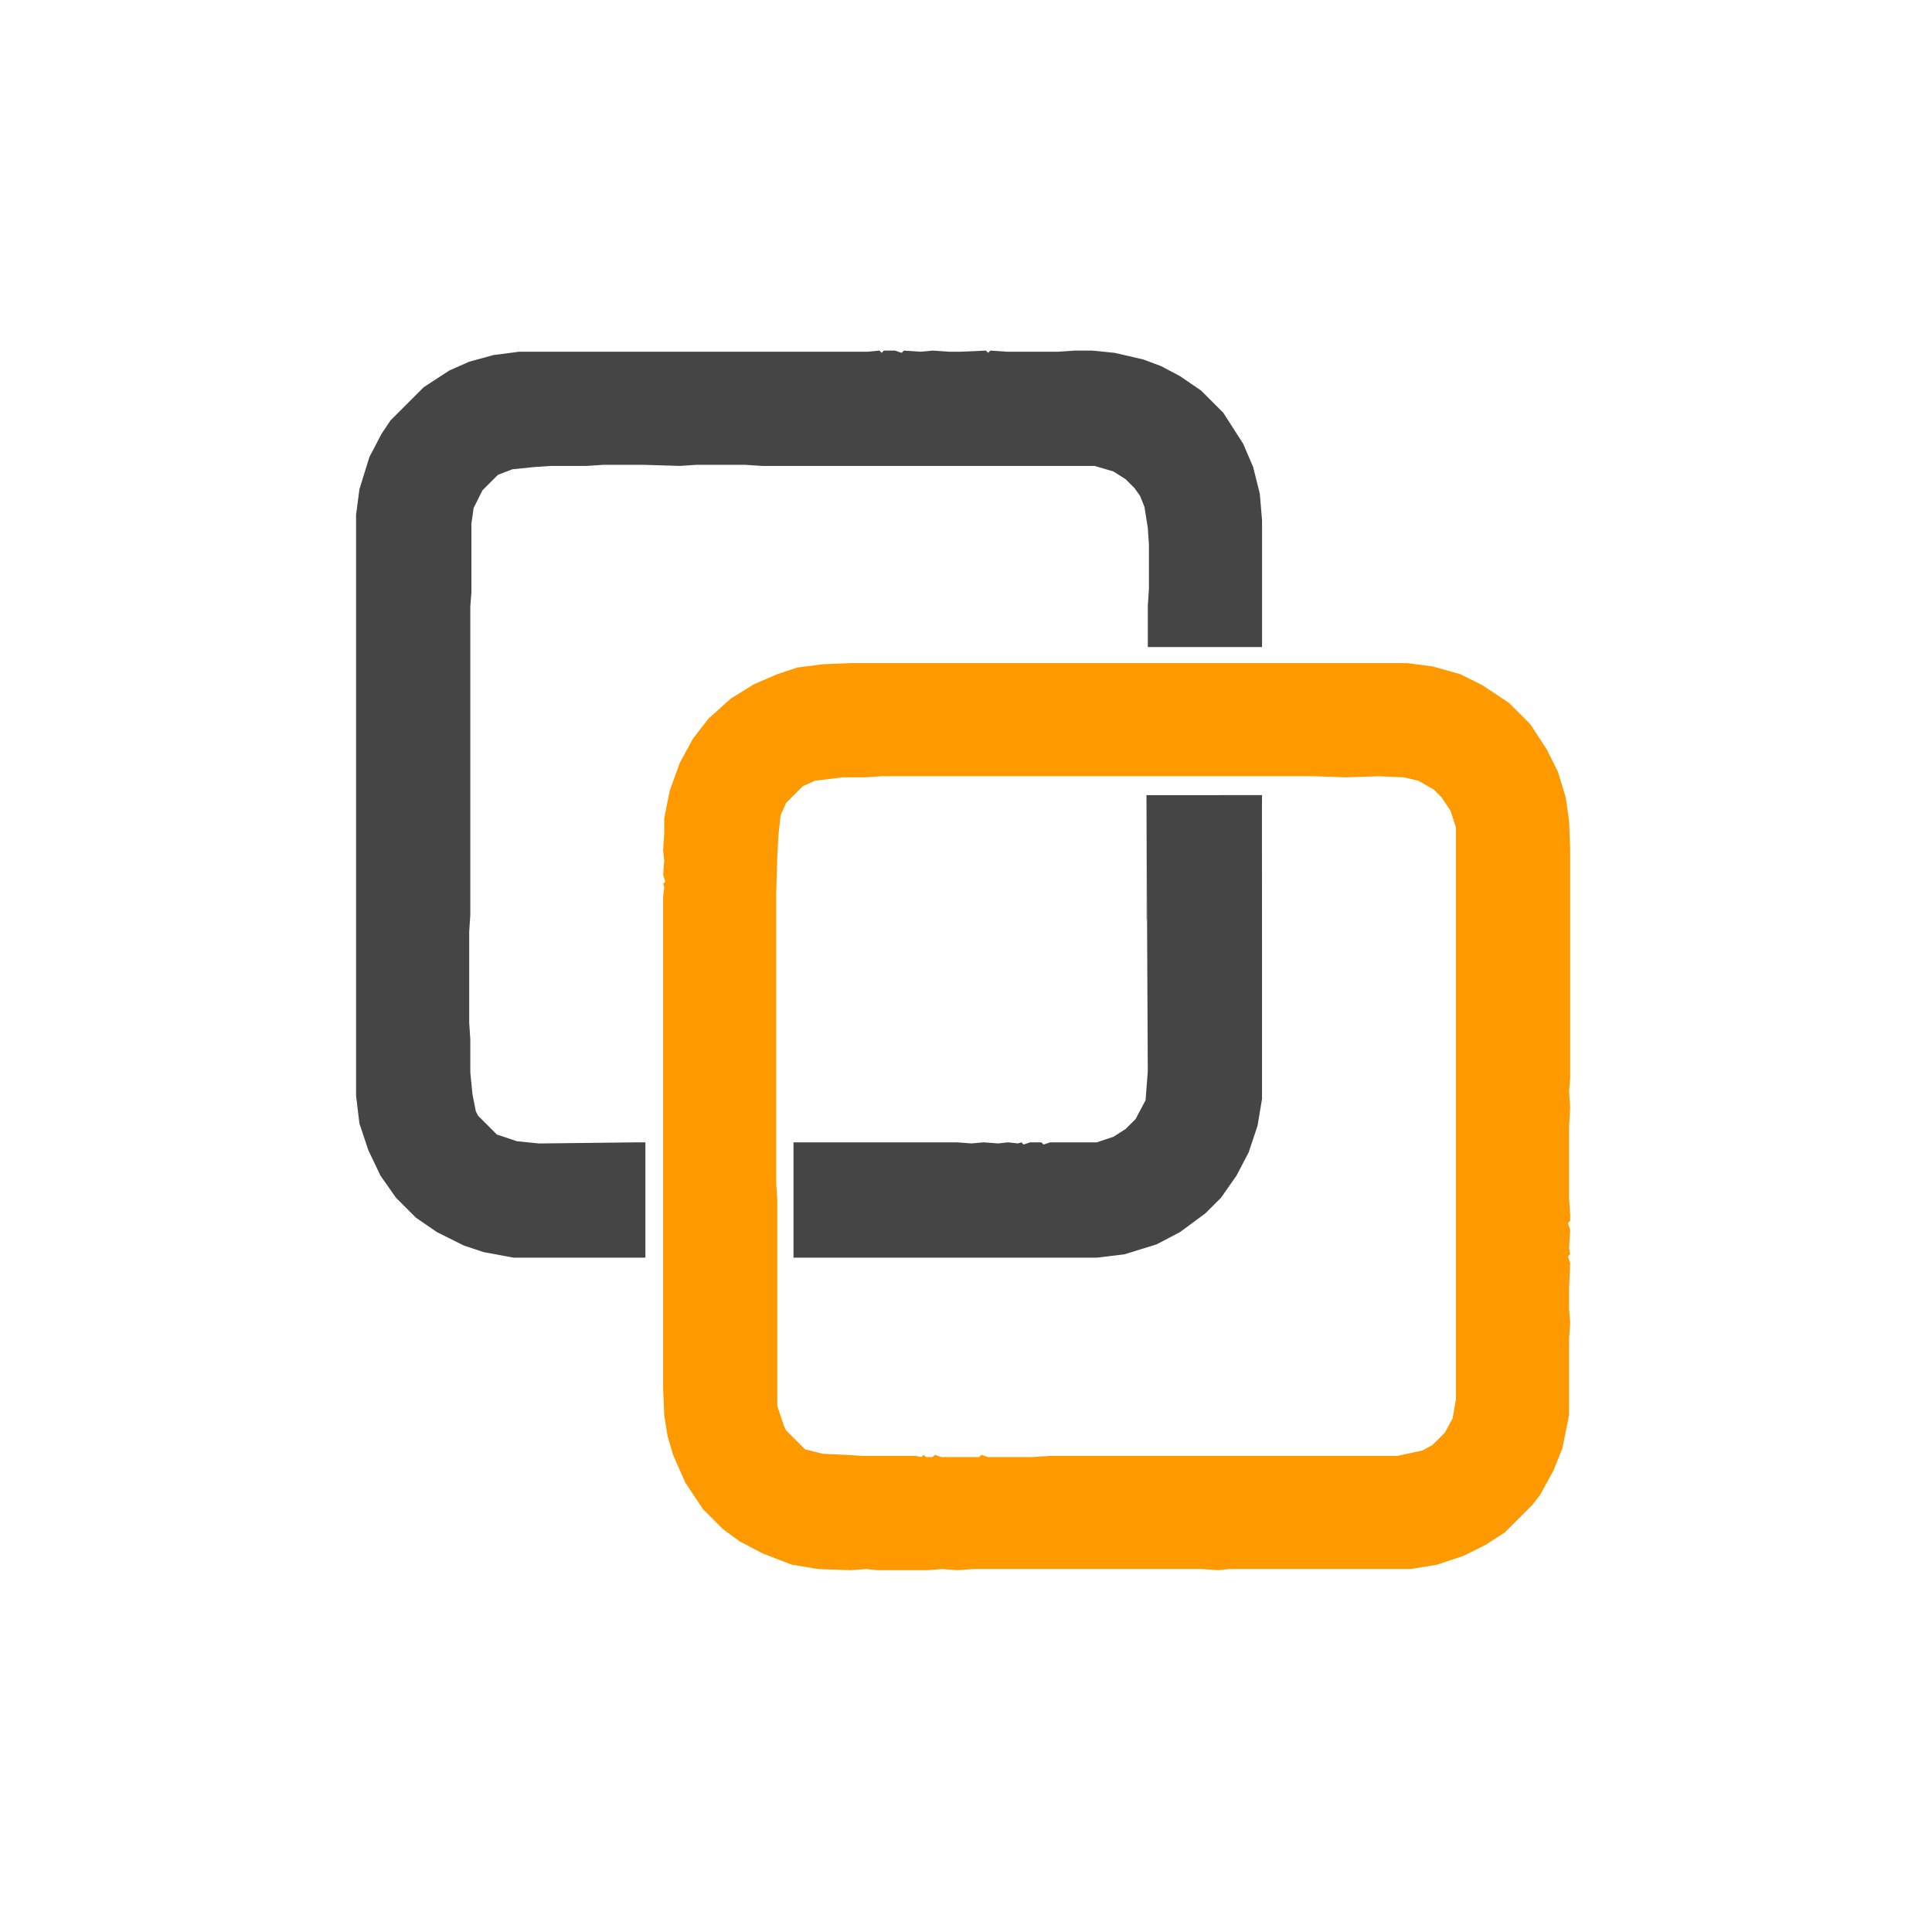
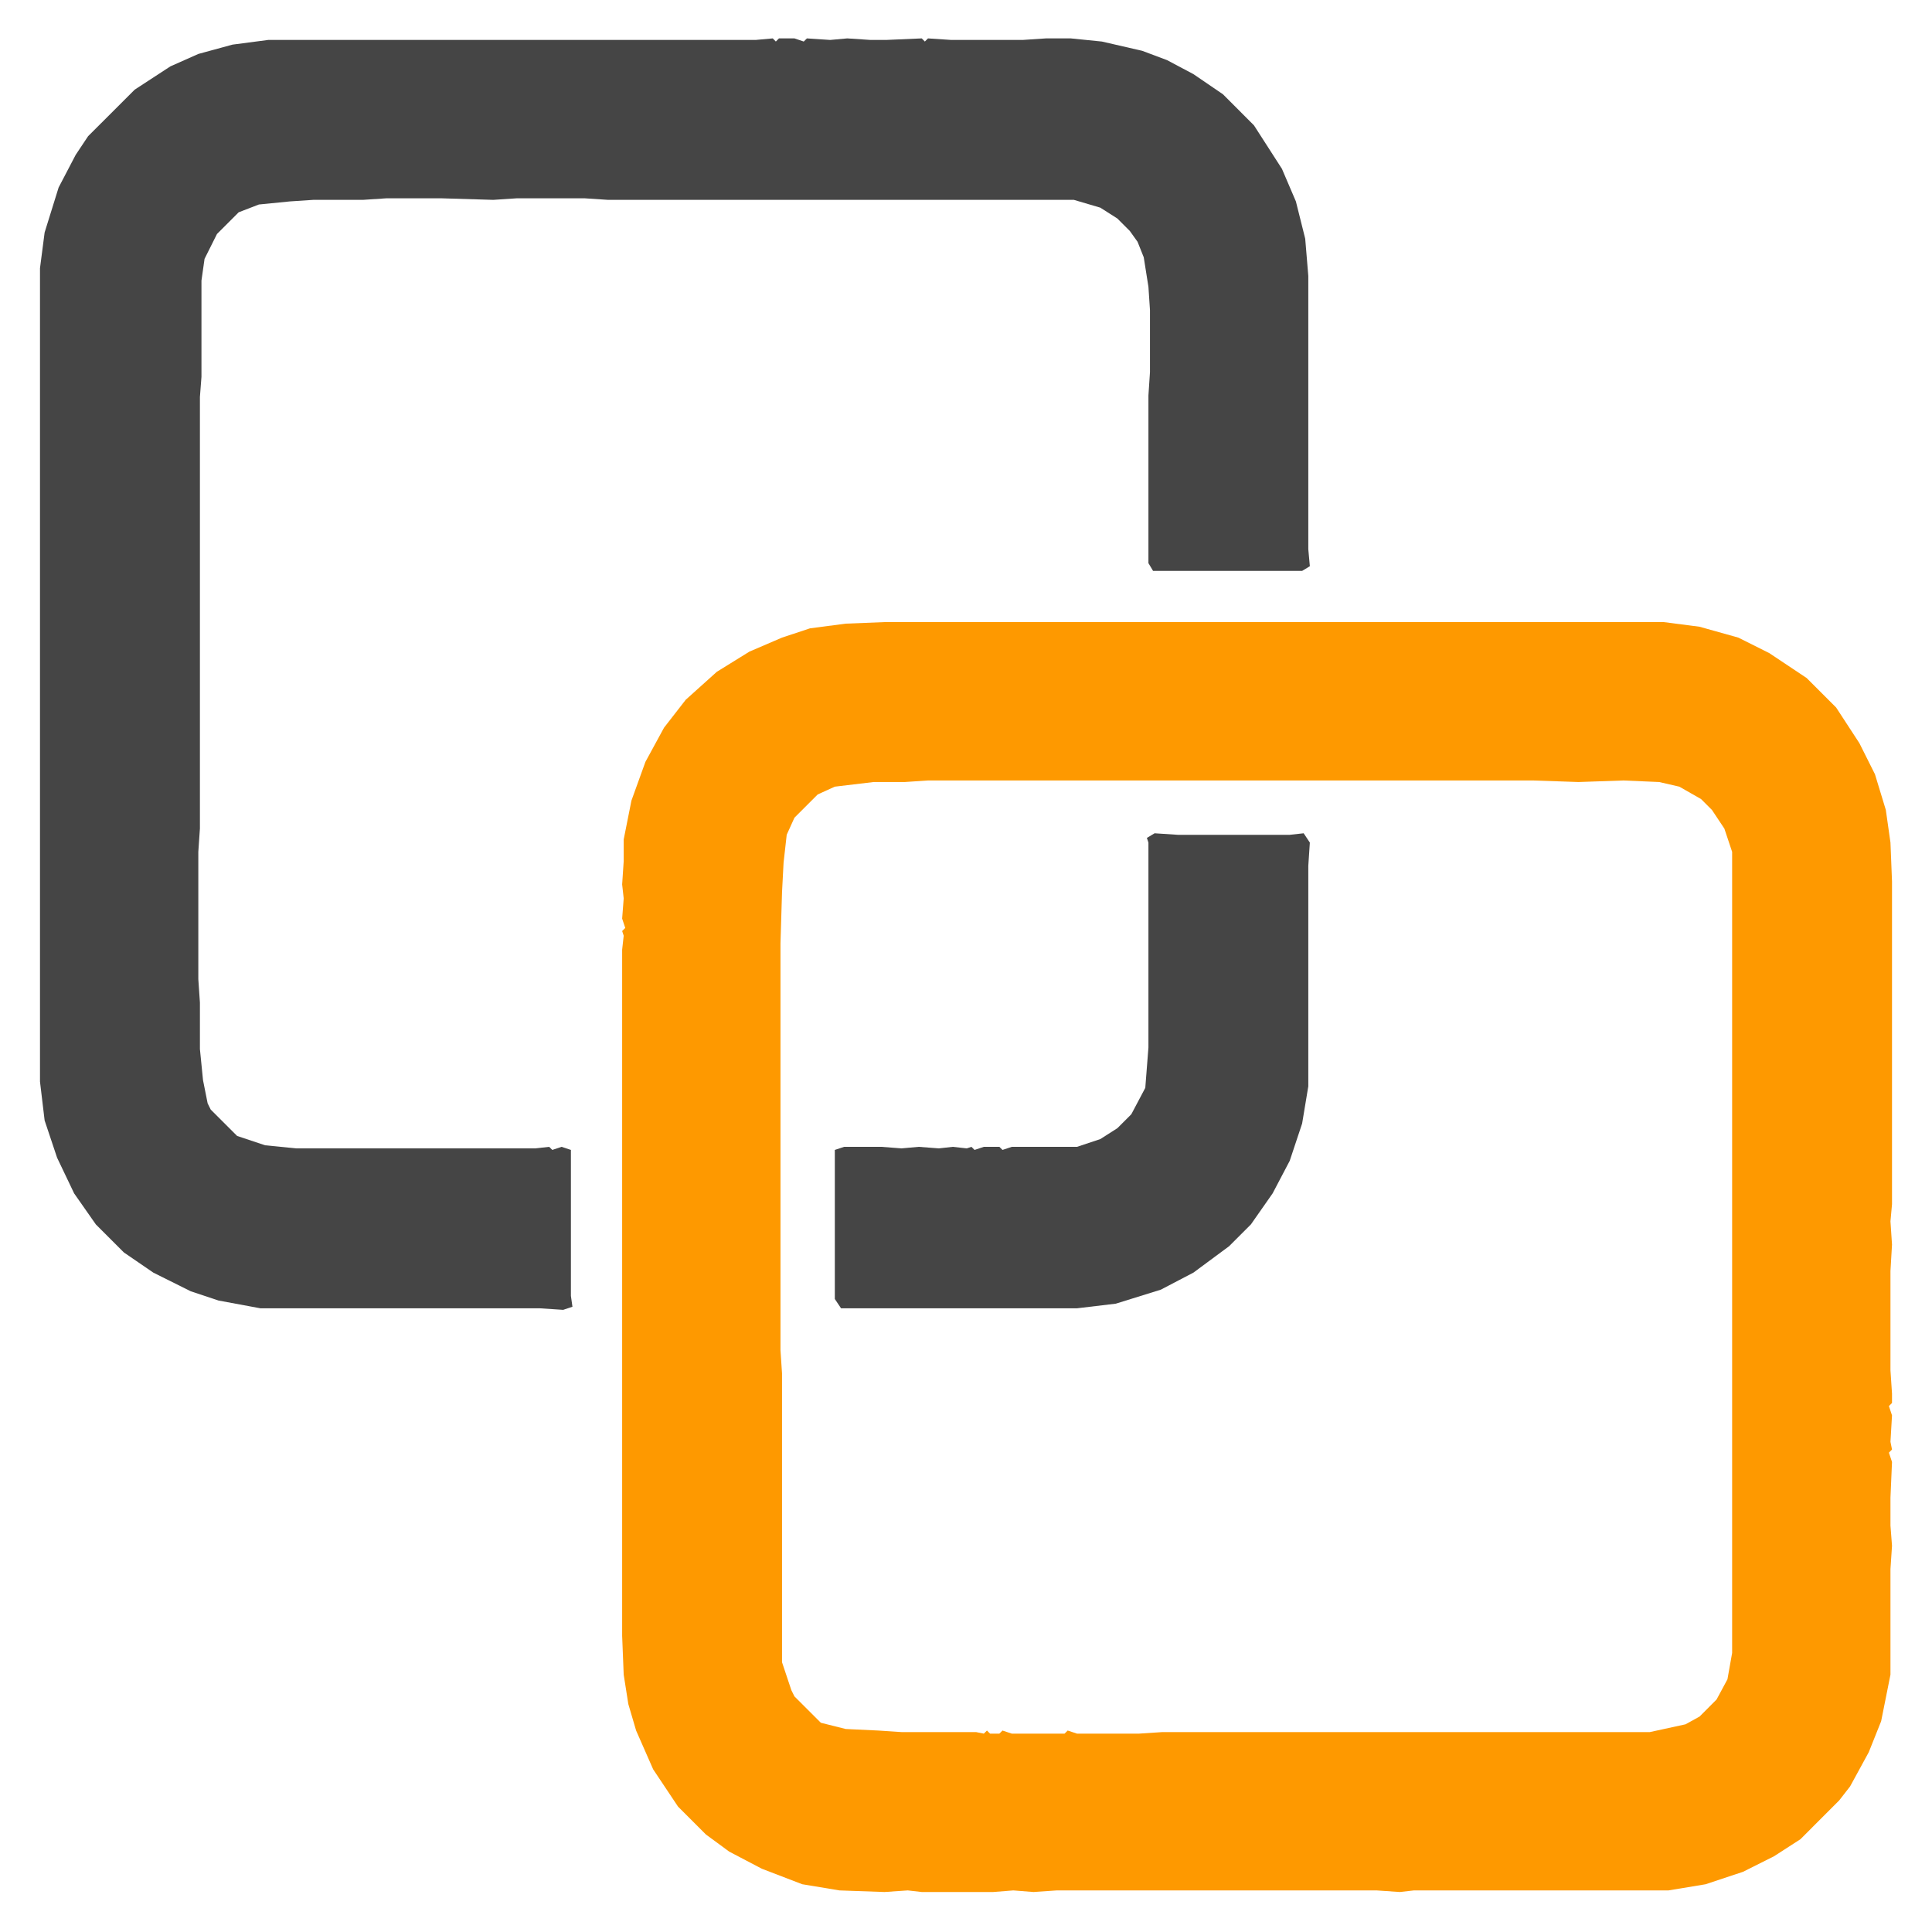
- <svg xmlns="http://www.w3.org/2000/svg" width="56" height="56" viewBox="0 0 56 56" fill="none">
-   <path d="M43.744 20.378L44.355 20.989L44.837 21.728L45.158 22.371L45.383 23.11L45.48 23.785L45.512 24.588L45.512 31.274L45.48 31.627L45.512 32.109L45.48 32.656L45.48 34.713L45.512 35.195V35.388L45.448 35.452L45.512 35.645L45.48 36.191L45.512 36.352L45.448 36.416L45.512 36.609L45.48 37.349L45.48 37.927L45.512 38.345L45.48 38.827L45.48 41.013L45.287 41.977L45.03 42.62L44.644 43.327L44.419 43.616L43.616 44.42L43.069 44.773L42.426 45.095L41.655 45.352L40.884 45.48H35.612L35.323 45.512L34.841 45.48H28.22L27.738 45.512L27.32 45.48L26.902 45.512H25.424L25.134 45.48L24.652 45.512L23.72 45.48L22.949 45.352L22.113 45.03L21.438 44.677L20.956 44.323L20.378 43.745L19.863 42.973L19.51 42.17L19.349 41.623L19.253 41.013L19.221 40.209L19.221 26.003L19.253 25.713L19.221 25.617L19.285 25.553L19.221 25.36L19.253 24.942L19.221 24.653L19.253 24.171L19.253 23.721L19.413 22.917L19.703 22.114L20.088 21.407L20.538 20.828L21.181 20.249L21.856 19.832L22.531 19.542L23.11 19.349L23.849 19.253L24.652 19.221L40.787 19.221L41.526 19.317L42.33 19.542L42.973 19.864L43.744 20.378ZM41.559 22.885L41.109 22.628L40.691 22.532L39.952 22.499L39.019 22.532L38.087 22.499H25.552L25.07 22.532L24.427 22.532L23.624 22.628L23.27 22.789L22.788 23.271L22.627 23.624L22.563 24.203L22.531 24.814L22.499 25.874L22.499 34.295L22.531 34.777L22.531 40.755L22.724 41.334L22.788 41.463L23.334 42.009L23.849 42.138L24.524 42.17L25.006 42.202L26.549 42.202L26.709 42.234L26.774 42.17L26.838 42.234H27.031L27.095 42.17L27.288 42.234L28.381 42.234L28.445 42.17L28.638 42.234H29.924L30.406 42.202H40.498L41.237 42.041L41.526 41.88L41.88 41.527L42.105 41.109L42.201 40.563L42.201 23.978L42.041 23.496L41.784 23.11L41.559 22.885Z" fill="#FE9900" />
-   <path d="M34.813 11.32L35.456 11.962L36.034 12.862L36.323 13.537L36.516 14.309L36.581 15.08L36.581 18L36.581 18.755L33.27 18.755L33.27 17.555L33.302 17.073L33.302 15.787L33.27 15.305L33.173 14.694L33.045 14.373L32.884 14.148L32.627 13.891L32.274 13.666L31.727 13.505L22.085 13.505L21.603 13.473L20.189 13.473L19.706 13.505L18.646 13.473H17.489L17.006 13.505L15.978 13.505L15.496 13.537L14.853 13.602L14.435 13.762L13.985 14.212L13.728 14.726L13.664 15.177L13.664 17.169L13.632 17.587L13.632 26.522L13.6 27.005L13.6 29.64L13.632 30.122V31.086L13.696 31.729L13.792 32.211L13.857 32.34L14.403 32.886L14.982 33.079L15.624 33.144L18.5 33.111H18.707V36.454H18.5H14.885L14.017 36.293L13.439 36.1L12.667 35.715L12.057 35.297L11.478 34.718L11.028 34.076L10.675 33.336L10.418 32.565L10.321 31.761L10.321 14.919L10.418 14.18L10.707 13.248L11.06 12.573L11.318 12.187L12.282 11.223L13.021 10.741L13.6 10.484L14.307 10.291L15.046 10.195L25.138 10.195L25.492 10.162L25.556 10.227L25.62 10.162H25.942L26.135 10.227L26.199 10.162L26.681 10.195L27.035 10.162L27.517 10.195L27.838 10.195L28.577 10.162L28.642 10.227L28.706 10.162L29.188 10.195L30.666 10.195L31.149 10.162L31.663 10.162L32.306 10.227L33.141 10.42L33.656 10.613L34.202 10.902L34.813 11.32Z" fill="#454545" />
-   <path d="M36.563 26.618L36.578 23.5L36.58 27.293L36.58 31.858L36.451 32.629L36.194 33.4L35.841 34.075L35.391 34.718L34.941 35.168L34.201 35.714L33.526 36.068L32.594 36.357L31.791 36.454L26.905 36.454L23 36.454L23 33.112L26.97 33.111L27.741 33.111L28.159 33.143L28.512 33.111L28.93 33.143L29.22 33.111L29.509 33.143L29.605 33.111L29.669 33.175L29.862 33.111H30.184L30.248 33.175L30.441 33.111L31.791 33.111L32.273 32.95L32.626 32.725L32.916 32.436L33.205 31.89L33.269 31.054L33.231 23.048L33.237 26.715L33.231 26.618L33.231 23.048L36.58 23.047L36.563 26.618Z" fill="#454545" />
+ <svg xmlns="http://www.w3.org/2000/svg" width="40" height="40" viewBox="0 0 40 40" fill="none">
+   <path d="M37.404 14.037L38.015 14.648L38.497 15.387L38.819 16.03L39.044 16.769L39.14 17.444L39.172 18.248L39.172 24.933L39.14 25.287L39.172 25.769L39.14 26.315L39.14 28.372L39.172 28.854V29.047L39.108 29.111L39.172 29.304L39.14 29.851L39.172 30.011L39.108 30.076L39.172 30.268L39.14 31.008L39.14 31.586L39.172 32.004L39.14 32.486L39.14 34.672L38.947 35.636L38.69 36.279L38.304 36.986L38.079 37.275L37.276 38.079L36.729 38.432L36.087 38.754L35.315 39.011L34.544 39.139H29.273L28.983 39.172L28.501 39.139H21.88L21.398 39.172L20.98 39.139L20.562 39.172H19.084L18.795 39.139L18.312 39.172L17.38 39.139L16.609 39.011L15.773 38.69L15.098 38.336L14.616 37.982L14.038 37.404L13.523 36.632L13.17 35.829L13.009 35.282L12.913 34.672L12.881 33.868L12.881 19.662L12.913 19.373L12.881 19.276L12.945 19.212L12.881 19.019L12.913 18.601L12.881 18.312L12.913 17.83L12.913 17.38L13.073 16.576L13.363 15.773L13.748 15.066L14.198 14.487L14.841 13.909L15.516 13.491L16.191 13.201L16.77 13.009L17.509 12.912L18.312 12.88L34.447 12.88L35.187 12.976L35.99 13.201L36.633 13.523L37.404 14.037ZM35.219 16.544L34.769 16.287L34.351 16.191L33.612 16.159L32.68 16.191L31.747 16.159H19.212L18.73 16.191L18.087 16.191L17.284 16.287L16.93 16.448L16.448 16.93L16.288 17.283L16.223 17.862L16.191 18.473L16.159 19.533L16.159 27.954L16.191 28.436L16.191 34.415L16.384 34.993L16.448 35.122L16.995 35.668L17.509 35.797L18.184 35.829L18.666 35.861L20.209 35.861L20.369 35.893L20.434 35.829L20.498 35.893H20.691L20.755 35.829L20.948 35.893L22.041 35.893L22.105 35.829L22.298 35.893H23.584L24.066 35.861H34.158L34.897 35.7L35.187 35.54L35.54 35.186L35.765 34.768L35.862 34.222L35.862 17.637L35.701 17.155L35.444 16.769L35.219 16.544Z" fill="#FE9900" />
+   <path d="M25.32 1.952L25.962 2.595L26.541 3.495L26.83 4.17L27.023 4.942L27.087 5.713V11.37L27.119 11.723L26.959 11.82H23.873L23.777 11.659V8.188L23.809 7.706V6.42L23.777 5.938L23.68 5.327L23.552 5.006L23.391 4.781L23.134 4.524L22.78 4.299L22.234 4.138H12.592L12.11 4.106L10.695 4.106L10.213 4.138L9.153 4.106L7.995 4.106L7.513 4.138H6.485L6.003 4.17L5.36 4.234L4.942 4.395L4.492 4.845L4.235 5.359L4.171 5.809L4.171 7.802L4.139 8.22V17.155L4.106 17.637L4.106 20.273L4.139 20.755L4.139 21.719L4.203 22.362L4.299 22.844L4.363 22.973L4.91 23.519L5.488 23.712L6.131 23.776H11.081L11.37 23.744L11.435 23.808L11.627 23.744L11.82 23.808L11.82 26.83L11.852 27.055L11.66 27.119L11.177 27.087H5.392L4.524 26.926L3.946 26.733L3.174 26.348L2.564 25.93L1.985 25.351L1.535 24.708L1.182 23.969L0.924 23.198L0.828 22.394L0.828 5.552L0.924 4.813L1.214 3.881L1.567 3.206L1.824 2.82L2.789 1.856L3.528 1.374L4.106 1.117L4.813 0.924L5.553 0.827H15.645L15.999 0.795L16.063 0.86L16.127 0.795H16.449L16.641 0.86L16.706 0.795L17.188 0.827L17.541 0.795L18.023 0.827H18.345L19.084 0.795L19.148 0.86L19.213 0.795L19.695 0.827H21.173L21.655 0.795H22.17L22.813 0.86L23.648 1.052L24.163 1.245L24.709 1.535L25.32 1.952Z" fill="#454545" />
+   <path d="M26.991 17.252L27.119 17.445L27.087 17.927L27.087 22.491L26.959 23.262L26.702 24.034L26.348 24.708L25.898 25.351L25.448 25.801L24.709 26.348L24.034 26.701L23.102 26.991L22.298 27.087L17.413 27.087L17.284 26.894L17.284 23.808L17.477 23.744L18.248 23.744L18.666 23.776L19.02 23.744L19.438 23.776L19.727 23.744L20.016 23.776L20.113 23.744L20.177 23.808L20.37 23.744L20.691 23.744L20.756 23.808L20.948 23.744L22.298 23.744L22.78 23.584L23.134 23.358L23.423 23.069L23.712 22.523L23.777 21.687L23.777 17.445L23.745 17.348L23.905 17.252L24.387 17.284L26.702 17.284L26.991 17.252Z" fill="#454545" />
</svg>
